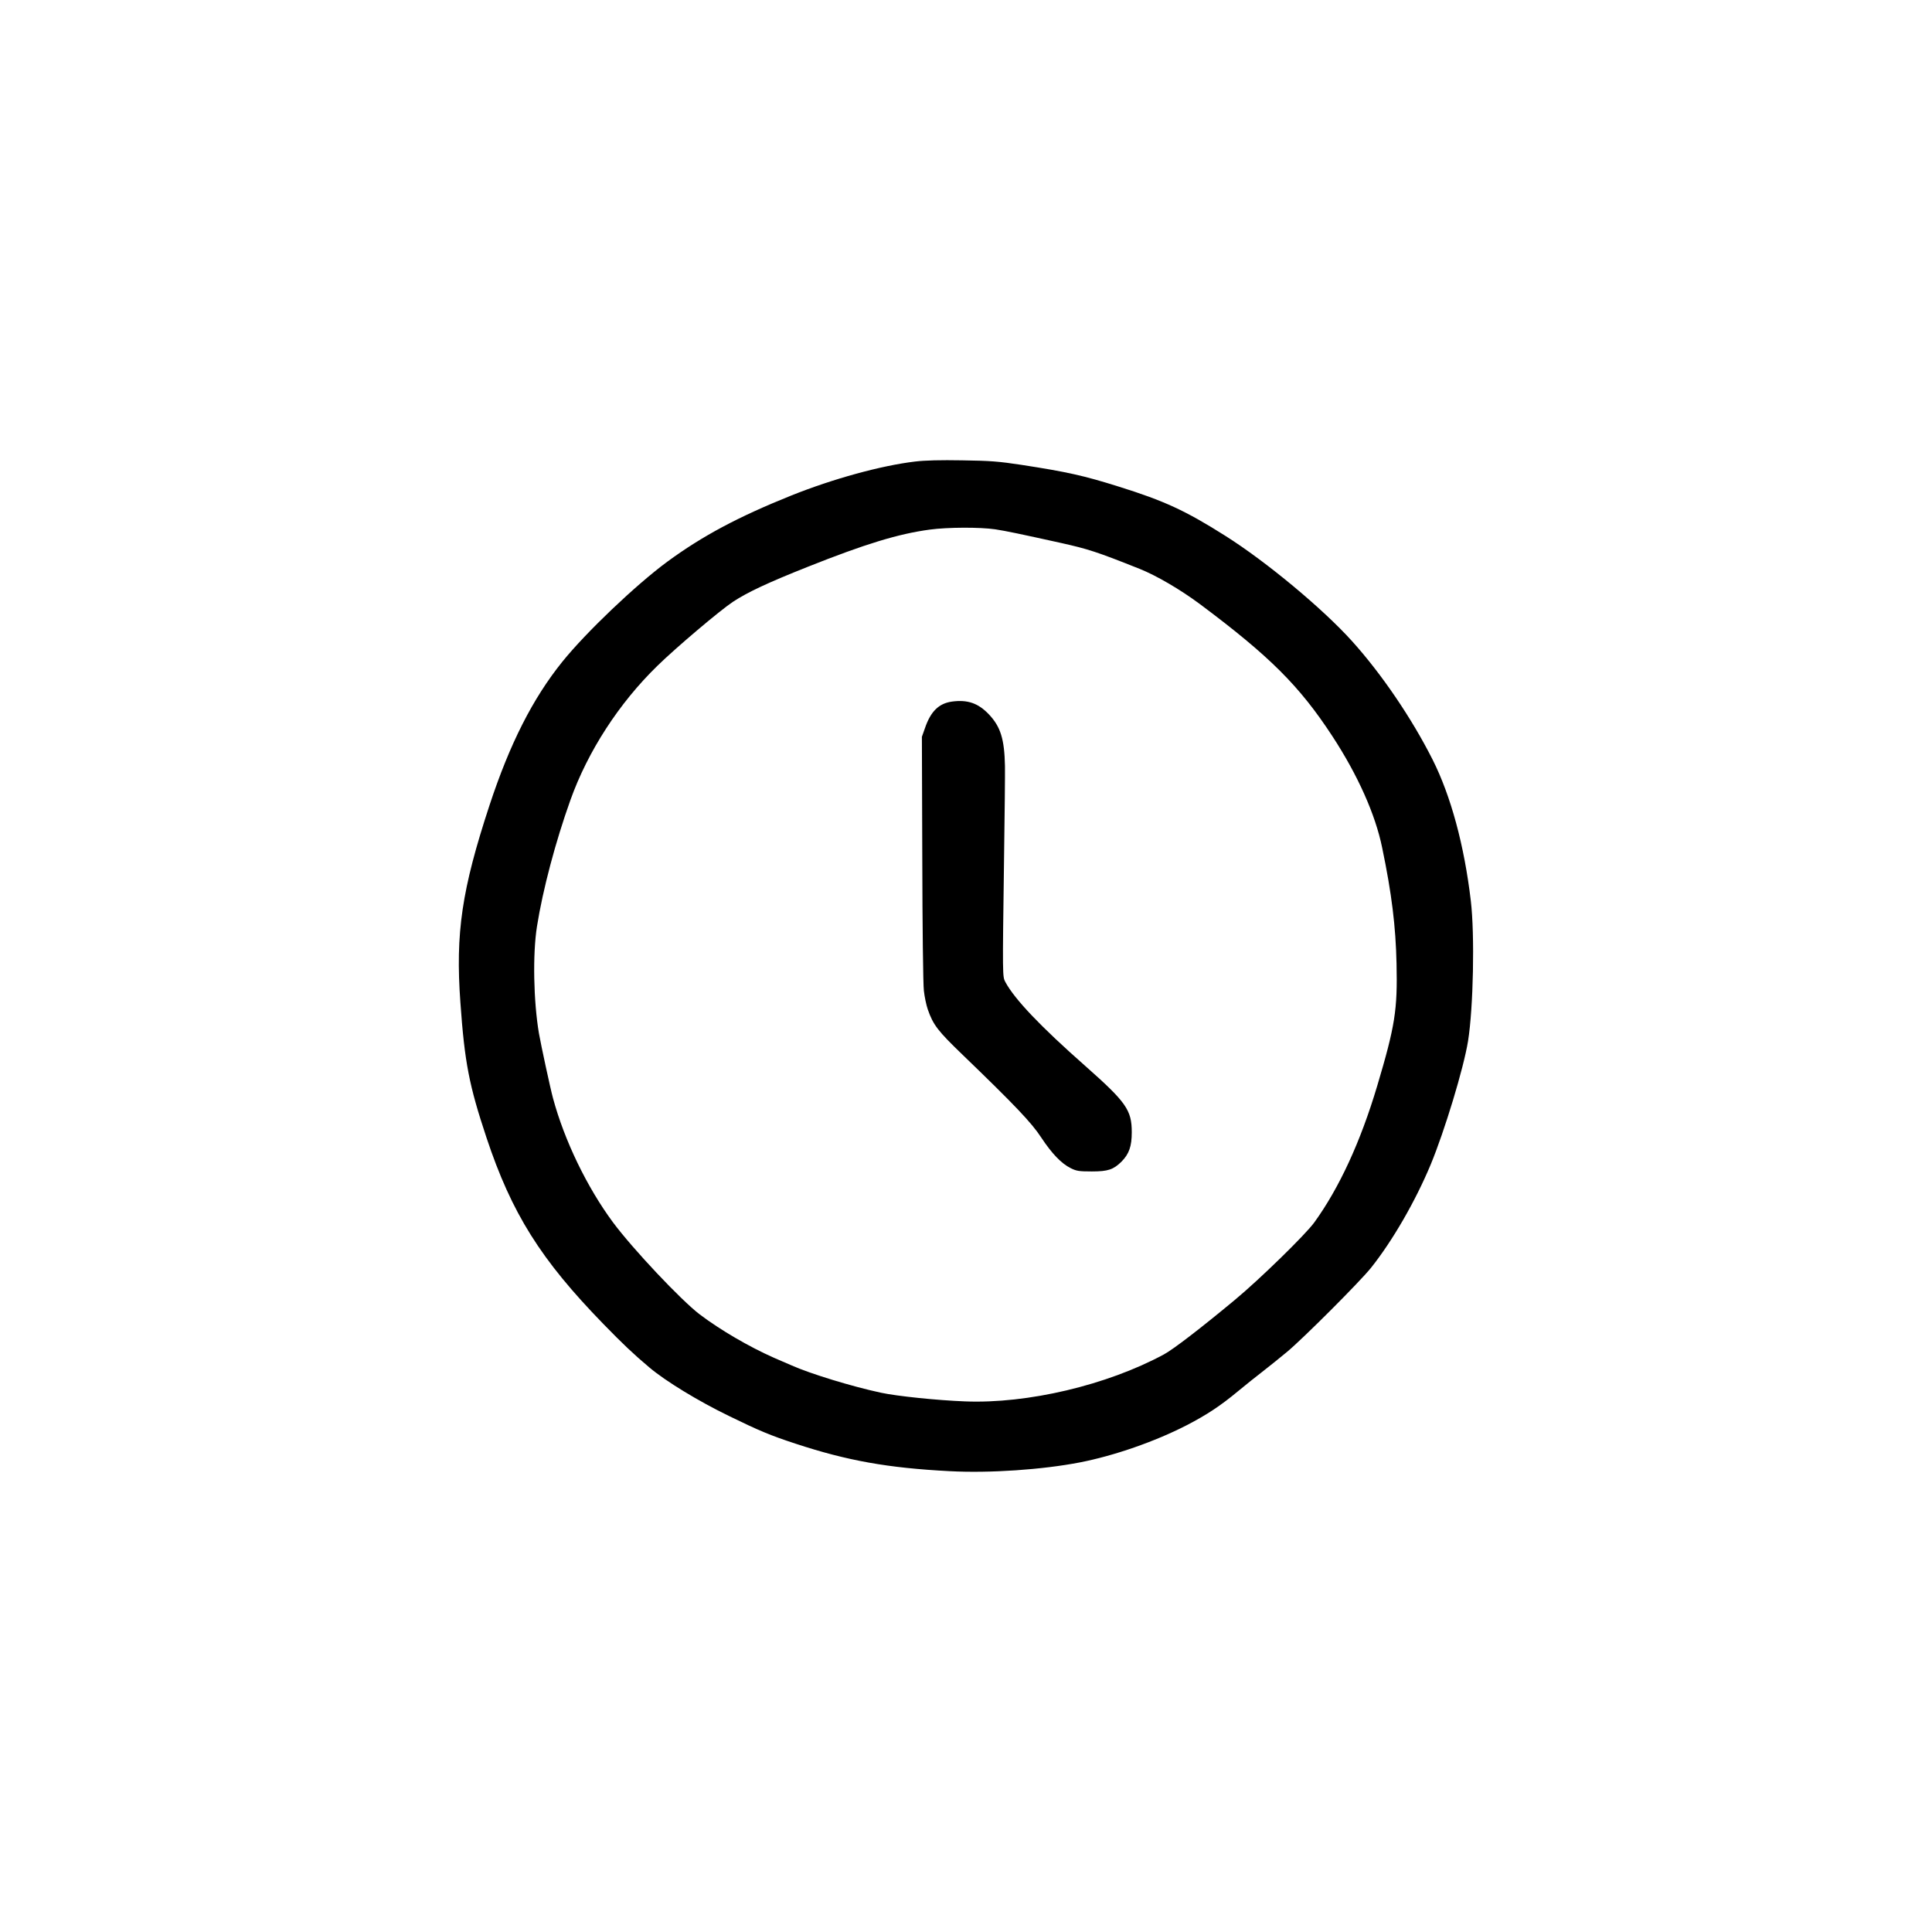
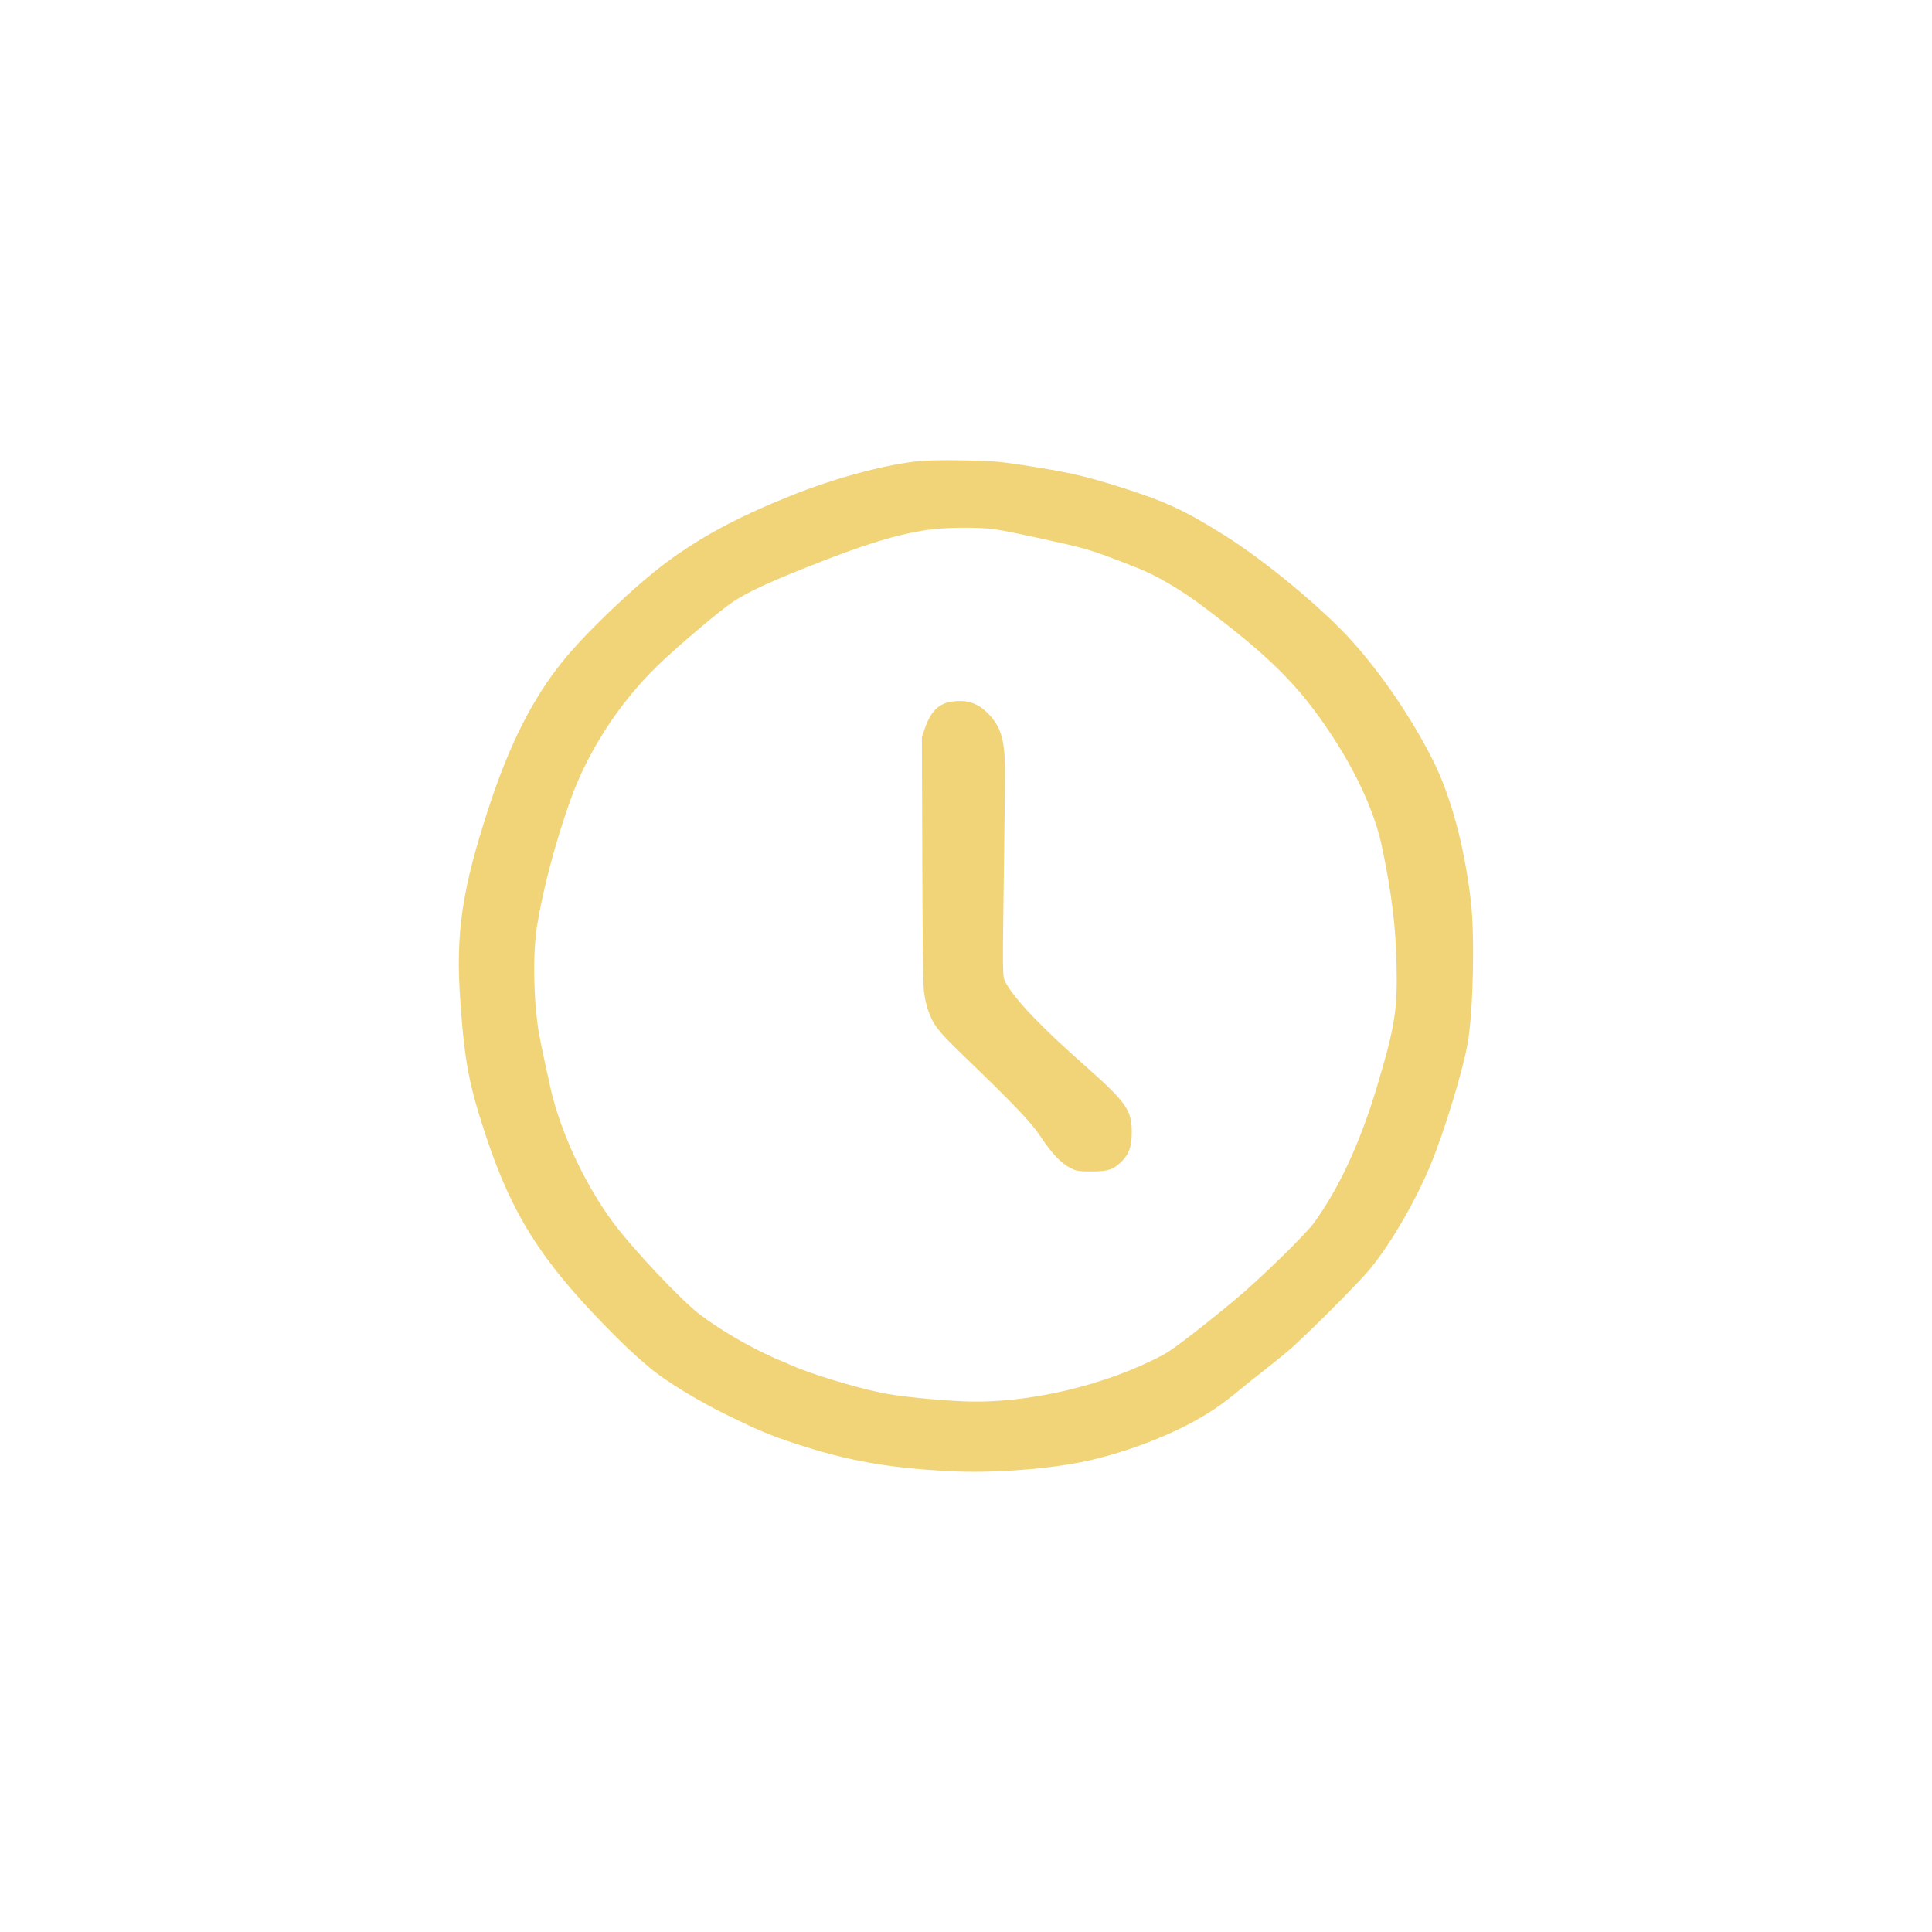
<svg xmlns="http://www.w3.org/2000/svg" version="1.0" width="800" height="800" viewBox="0 0 800 800" preserveAspectRatio="xMidYMid meet">
-   <g transform="translate(187.6708,627.893) scale(0.055038,-0.055038)" fill="#000000" stroke="none">
+   <g transform="translate(187.6708,627.893) scale(0.055038,-0.055038)" fill="#f1d477" stroke="none">
    <path d="M3475 7936 c-254 -30 -618 -130 -930 -255 -401 -161 -669 -304 -935 -499 -237 -175 -610 -530 -789 -752 -223 -277 -395 -616 -548 -1080 -209 -636 -257 -960 -219 -1485 32 -450 65 -621 196 -1015 190 -571 408 -918 880 -1403 144 -148 227 -227 346 -327 122 -103 368 -253 599 -365 227 -111 314 -147 500 -208 389 -128 695 -183 1160 -207 300 -16 696 11 980 66 257 50 565 157 802 279 153 79 257 148 388 257 55 46 141 114 190 152 50 39 131 104 180 145 122 102 546 526 630 631 161 202 333 499 449 777 104 251 248 724 281 929 40 251 51 799 21 1054 -49 417 -150 790 -288 1064 -157 311 -384 645 -606 891 -220 244 -644 597 -953 792 -299 189 -458 263 -804 371 -261 82 -386 110 -730 163 -172 26 -234 31 -445 34 -163 3 -282 0 -355 -9z m603 -510 c85 -13 188 -35 492 -102 206 -46 272 -67 593 -195 128 -51 307 -156 454 -265 526 -393 749 -615 997 -994 191 -292 324 -589 375 -840 72 -345 102 -593 108 -871 8 -349 -11 -469 -145 -919 -126 -423 -286 -769 -474 -1029 -67 -92 -410 -427 -598 -583 -254 -211 -463 -372 -534 -410 -428 -231 -1025 -372 -1496 -353 -209 8 -509 39 -631 65 -219 47 -530 142 -674 206 -16 7 -77 33 -134 58 -187 83 -401 208 -556 325 -141 107 -506 495 -653 693 -196 265 -365 615 -451 933 -20 72 -90 398 -106 488 -41 242 -48 596 -15 805 44 278 140 639 252 952 131 366 365 728 655 1010 139 136 471 417 568 481 109 72 266 145 560 262 435 173 683 249 921 281 133 18 377 19 492 2z" />
    <path d="M3752 6130 c-99 -14 -160 -74 -203 -200 l-23 -65 3 -915 c1 -503 6 -952 12 -996 5 -45 18 -107 29 -139 41 -118 75 -162 264 -344 389 -375 518 -510 590 -621 80 -121 151 -195 221 -230 44 -22 63 -25 160 -25 122 0 162 14 223 74 57 58 77 115 77 221 0 167 -42 226 -348 497 -338 298 -533 503 -603 633 -22 42 -22 35 -10 920 5 333 8 650 7 705 -4 203 -33 296 -121 389 -80 84 -160 112 -278 96z" />
  </g>
</svg>
